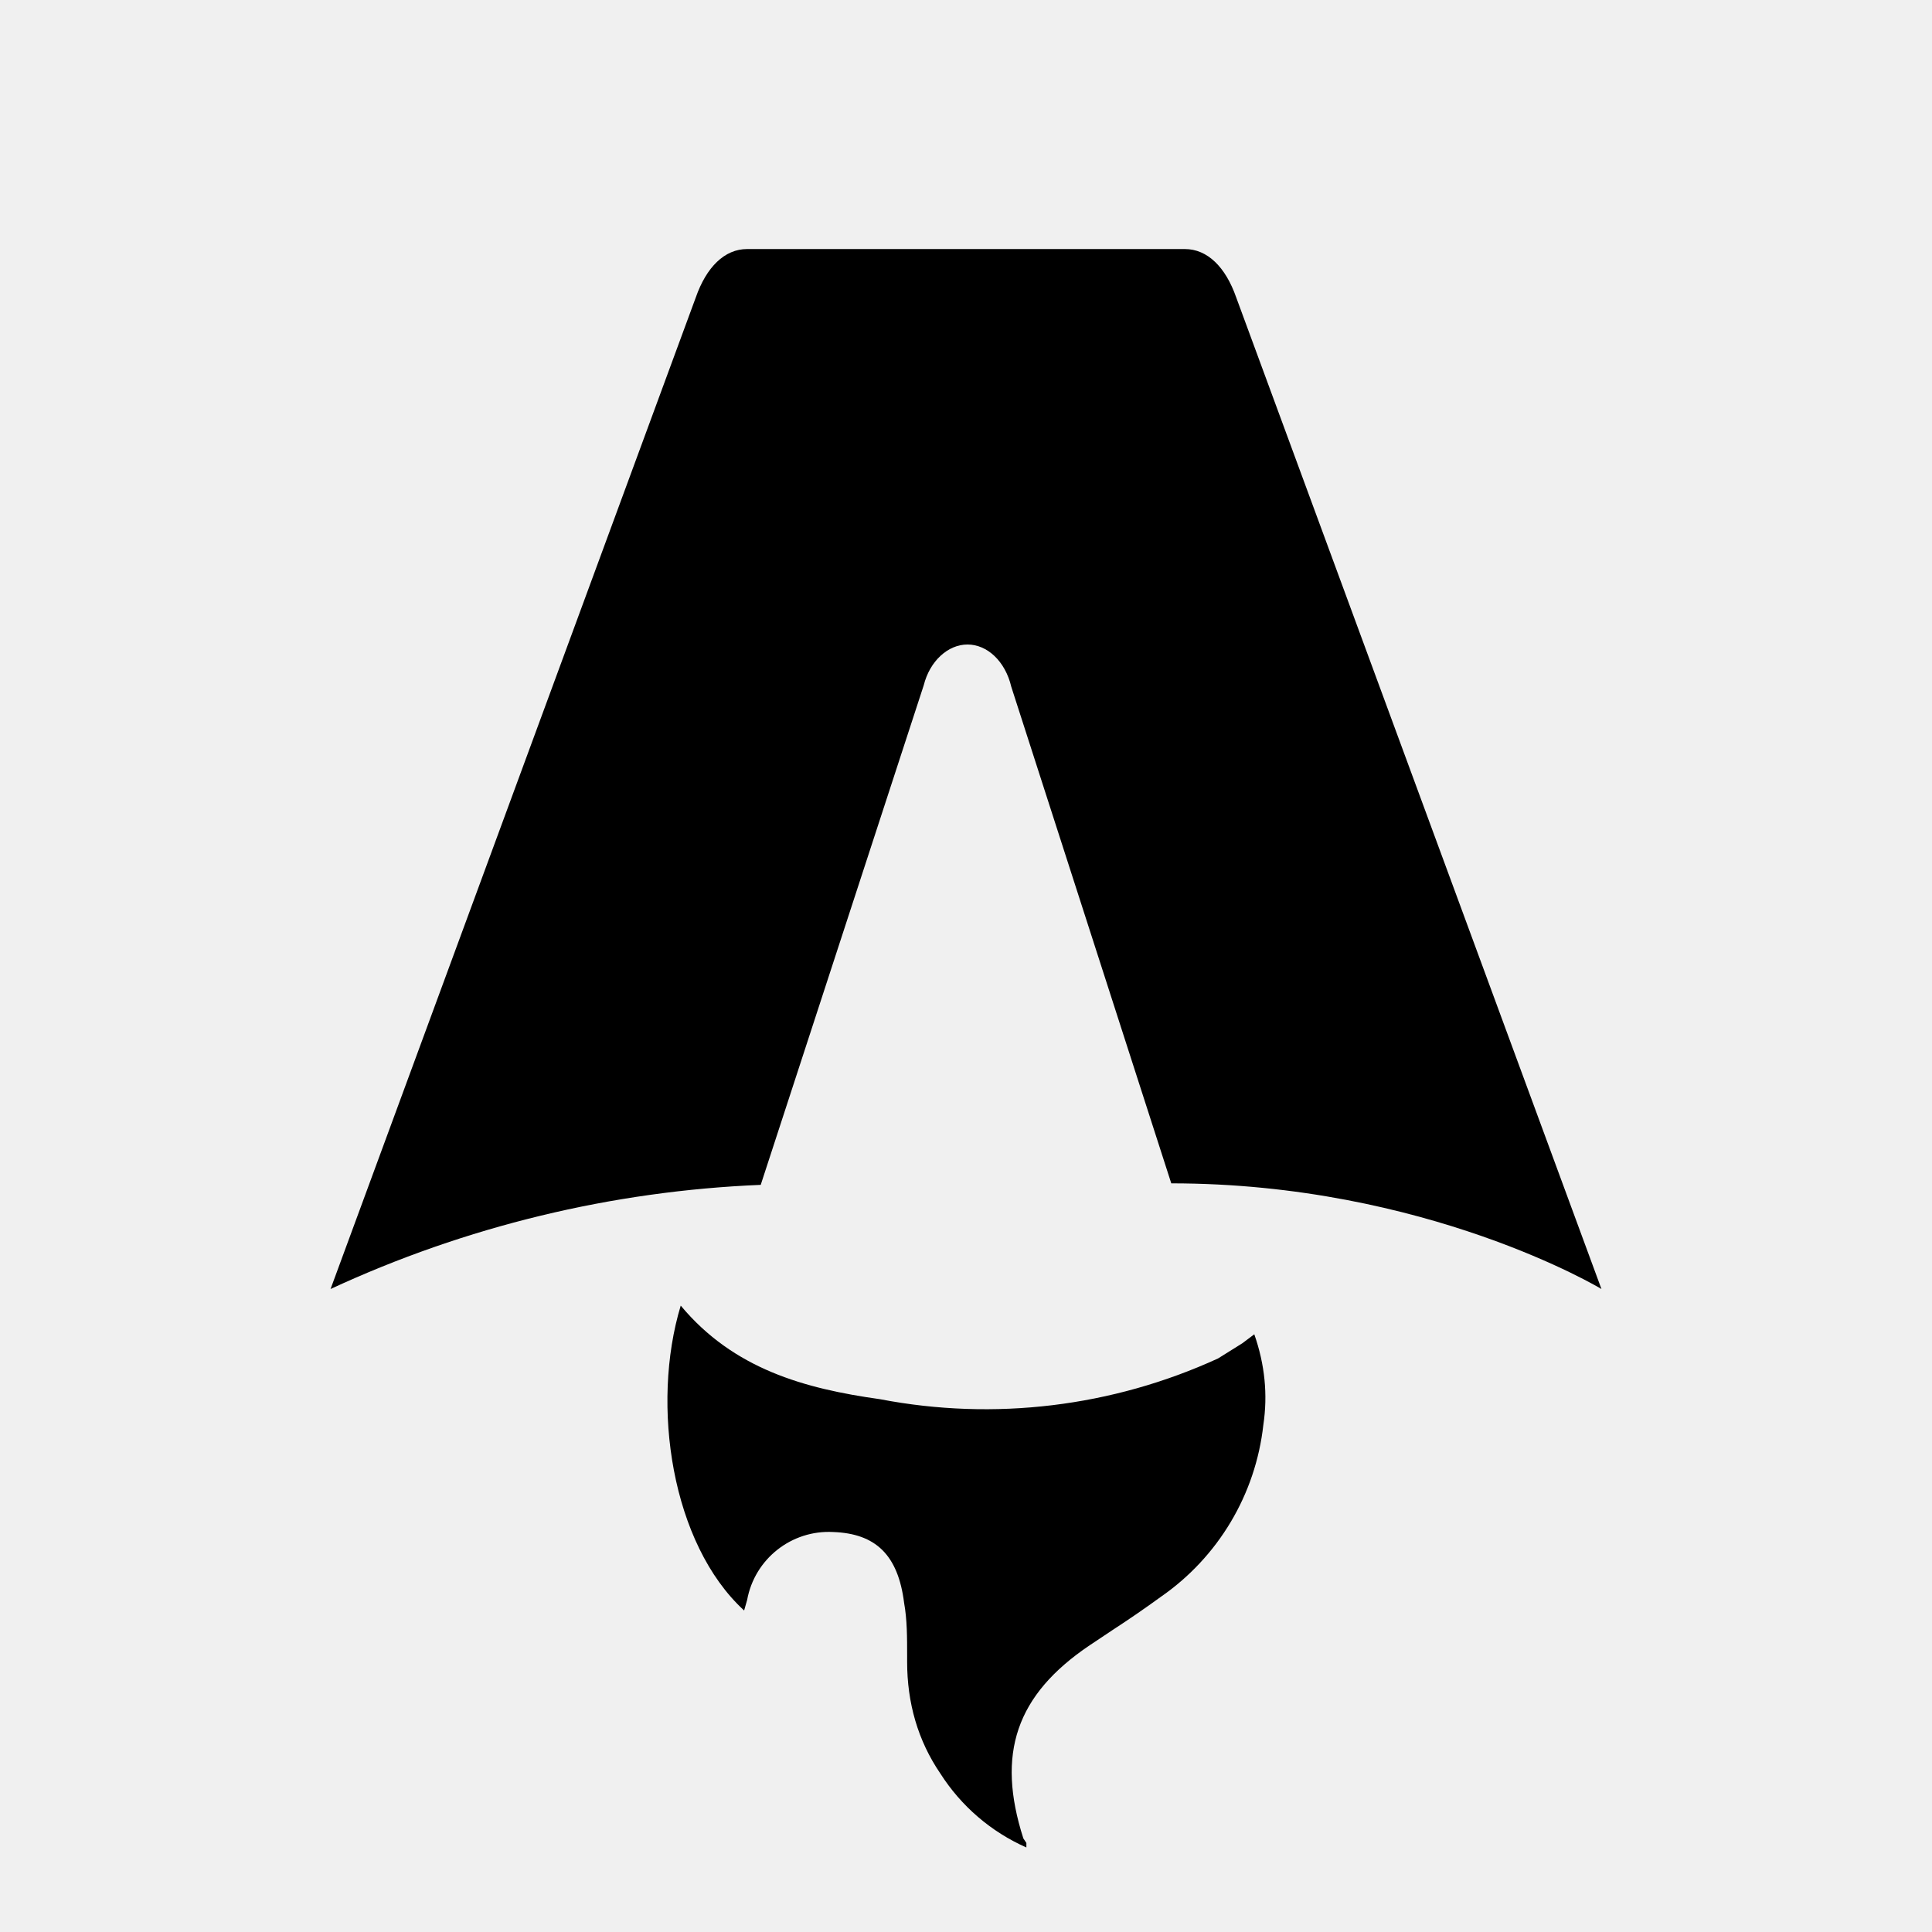
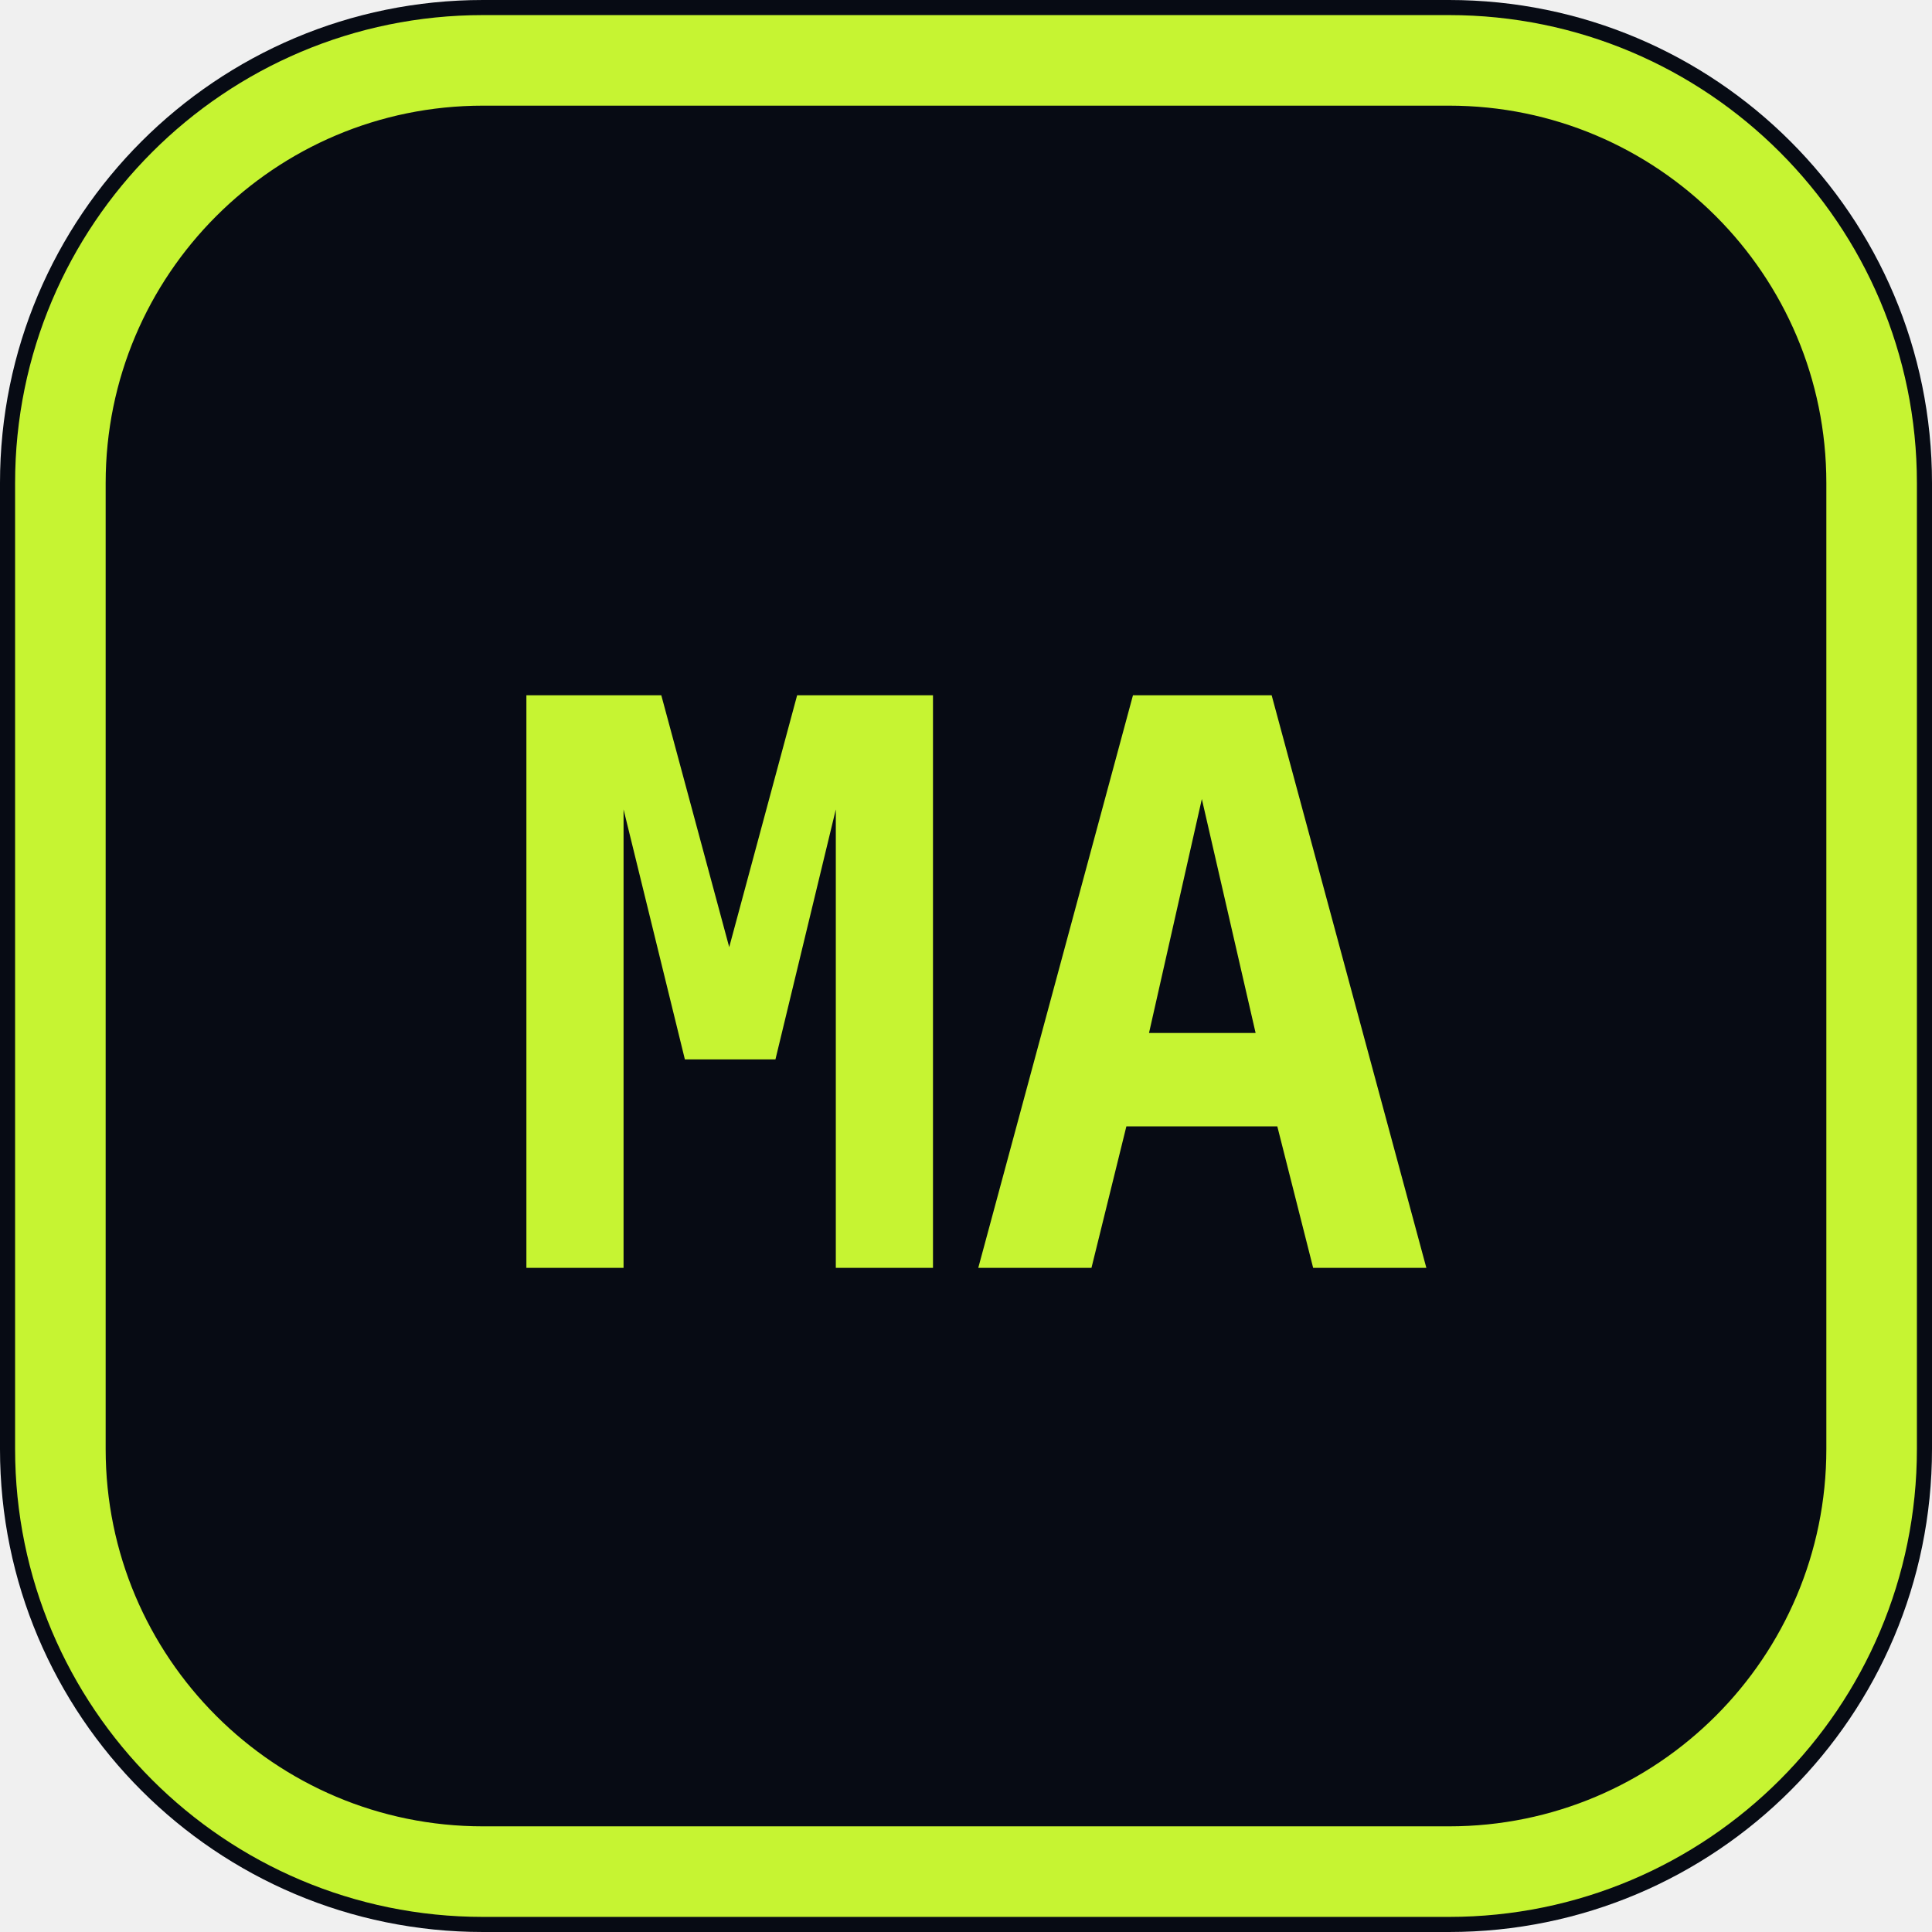
- <svg xmlns="http://www.w3.org/2000/svg" fill="none" viewBox="0 0 128 128">
-   <path d="M50.4 78.5a75.1 75.1 0 0 0-28.5 6.9l24.2-65.7c.7-2 1.9-3.2 3.4-3.2h29c1.5 0 2.7 1.2 3.4 3.2l24.2 65.7s-11.6-7-28.5-7L67 45.5c-.4-1.7-1.6-2.8-2.9-2.8-1.3 0-2.5 1.1-2.9 2.7L50.4 78.5Zm-1.1 28.2Zm-4.2-20.2c-2 6.6-.6 15.8 4.2 20.2a17.5 17.5 0 0 1 .2-.7 5.5 5.5 0 0 1 5.7-4.5c2.8.1 4.3 1.5 4.7 4.7.2 1.1.2 2.3.2 3.5v.4c0 2.7.7 5.2 2.2 7.4a13 13 0 0 0 5.7 4.9v-.3l-.2-.3c-1.8-5.6-.5-9.5 4.4-12.8l1.5-1a73 73 0 0 0 3.2-2.2 16 16 0 0 0 6.8-11.4c.3-2 .1-4-.6-6l-.8.6-1.6 1a37 37 0 0 1-22.4 2.7c-5-.7-9.7-2-13.2-6.2Z" />
-   <style>
-         path { fill: #000; }
-         @media (prefers-color-scheme: dark) {
-             path { fill: #FFF; }
-         }
-     </style>
+ <svg xmlns="http://www.w3.org/2000/svg" viewBox="0 0 32 32">
+   <rect width="32" height="32" rx="8" fill="#070b14" />
+   <rect x="1" y="1" width="30" height="30" rx="7" fill="none" stroke="#c6f432" stroke-width="1.5" />
+   <text x="16" y="21" text-anchor="middle" font-family="monospace" font-size="13" font-weight="700" fill="#c6f432">MA</text>
</svg>
